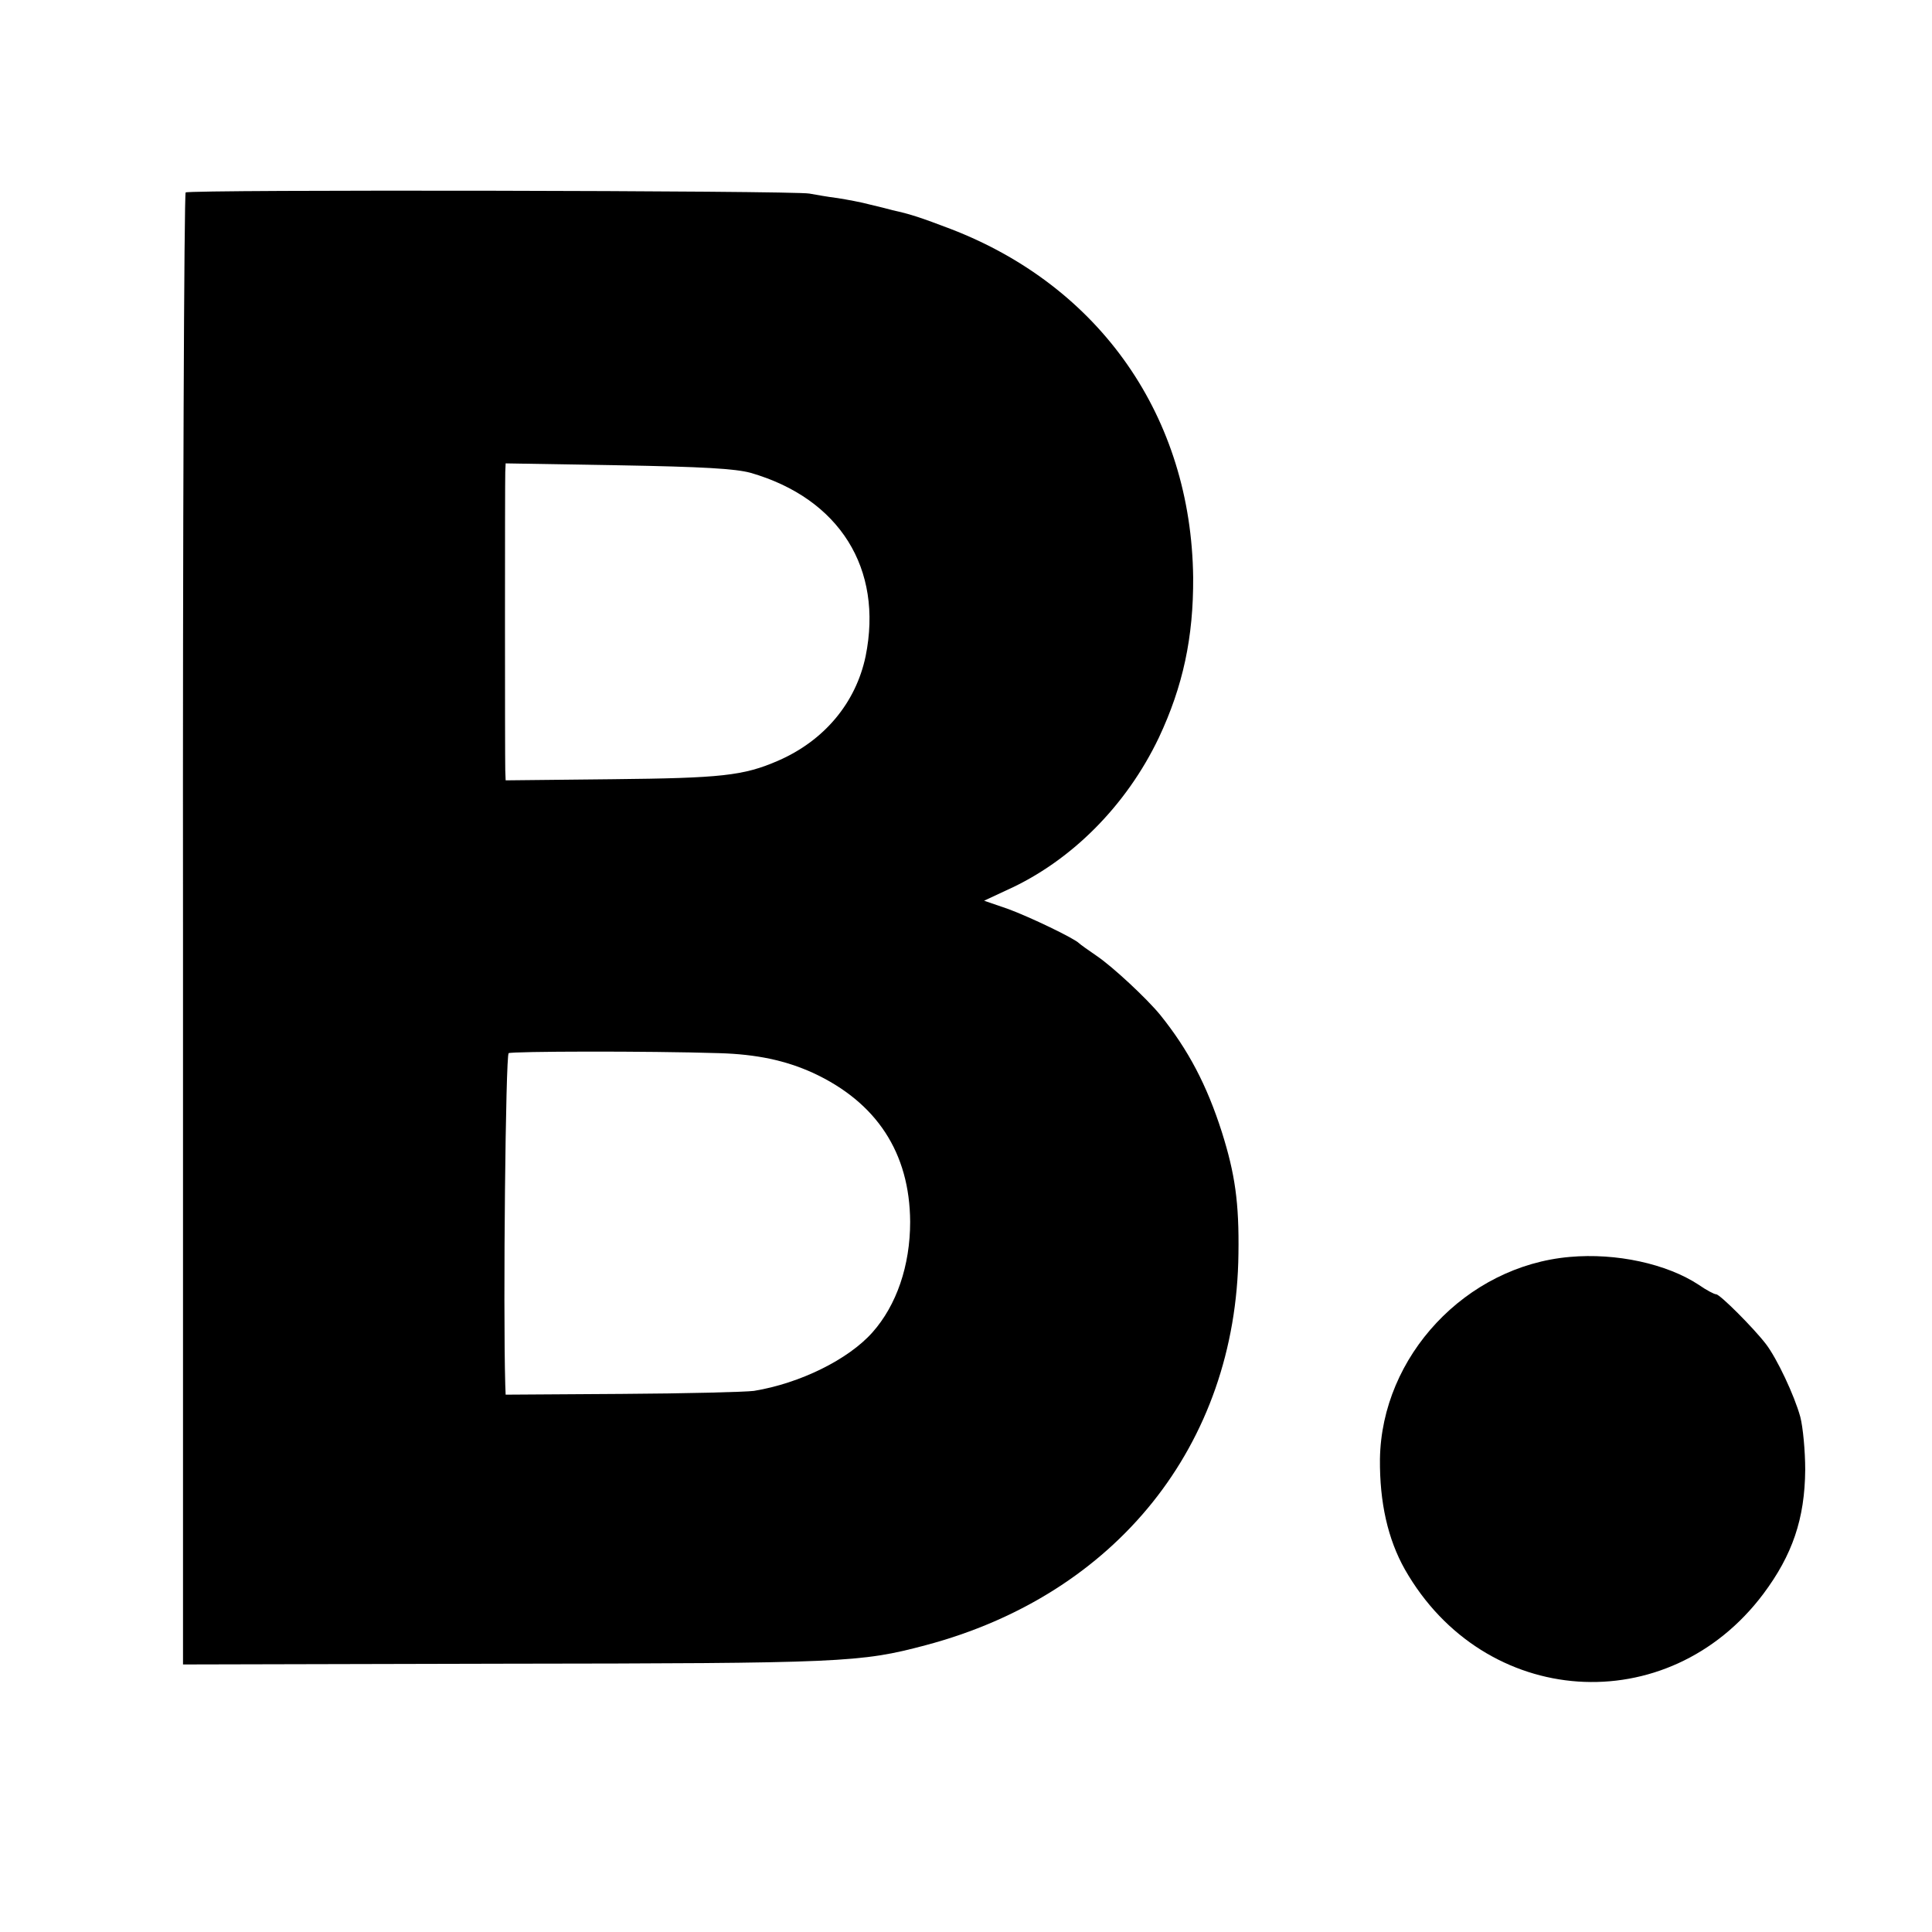
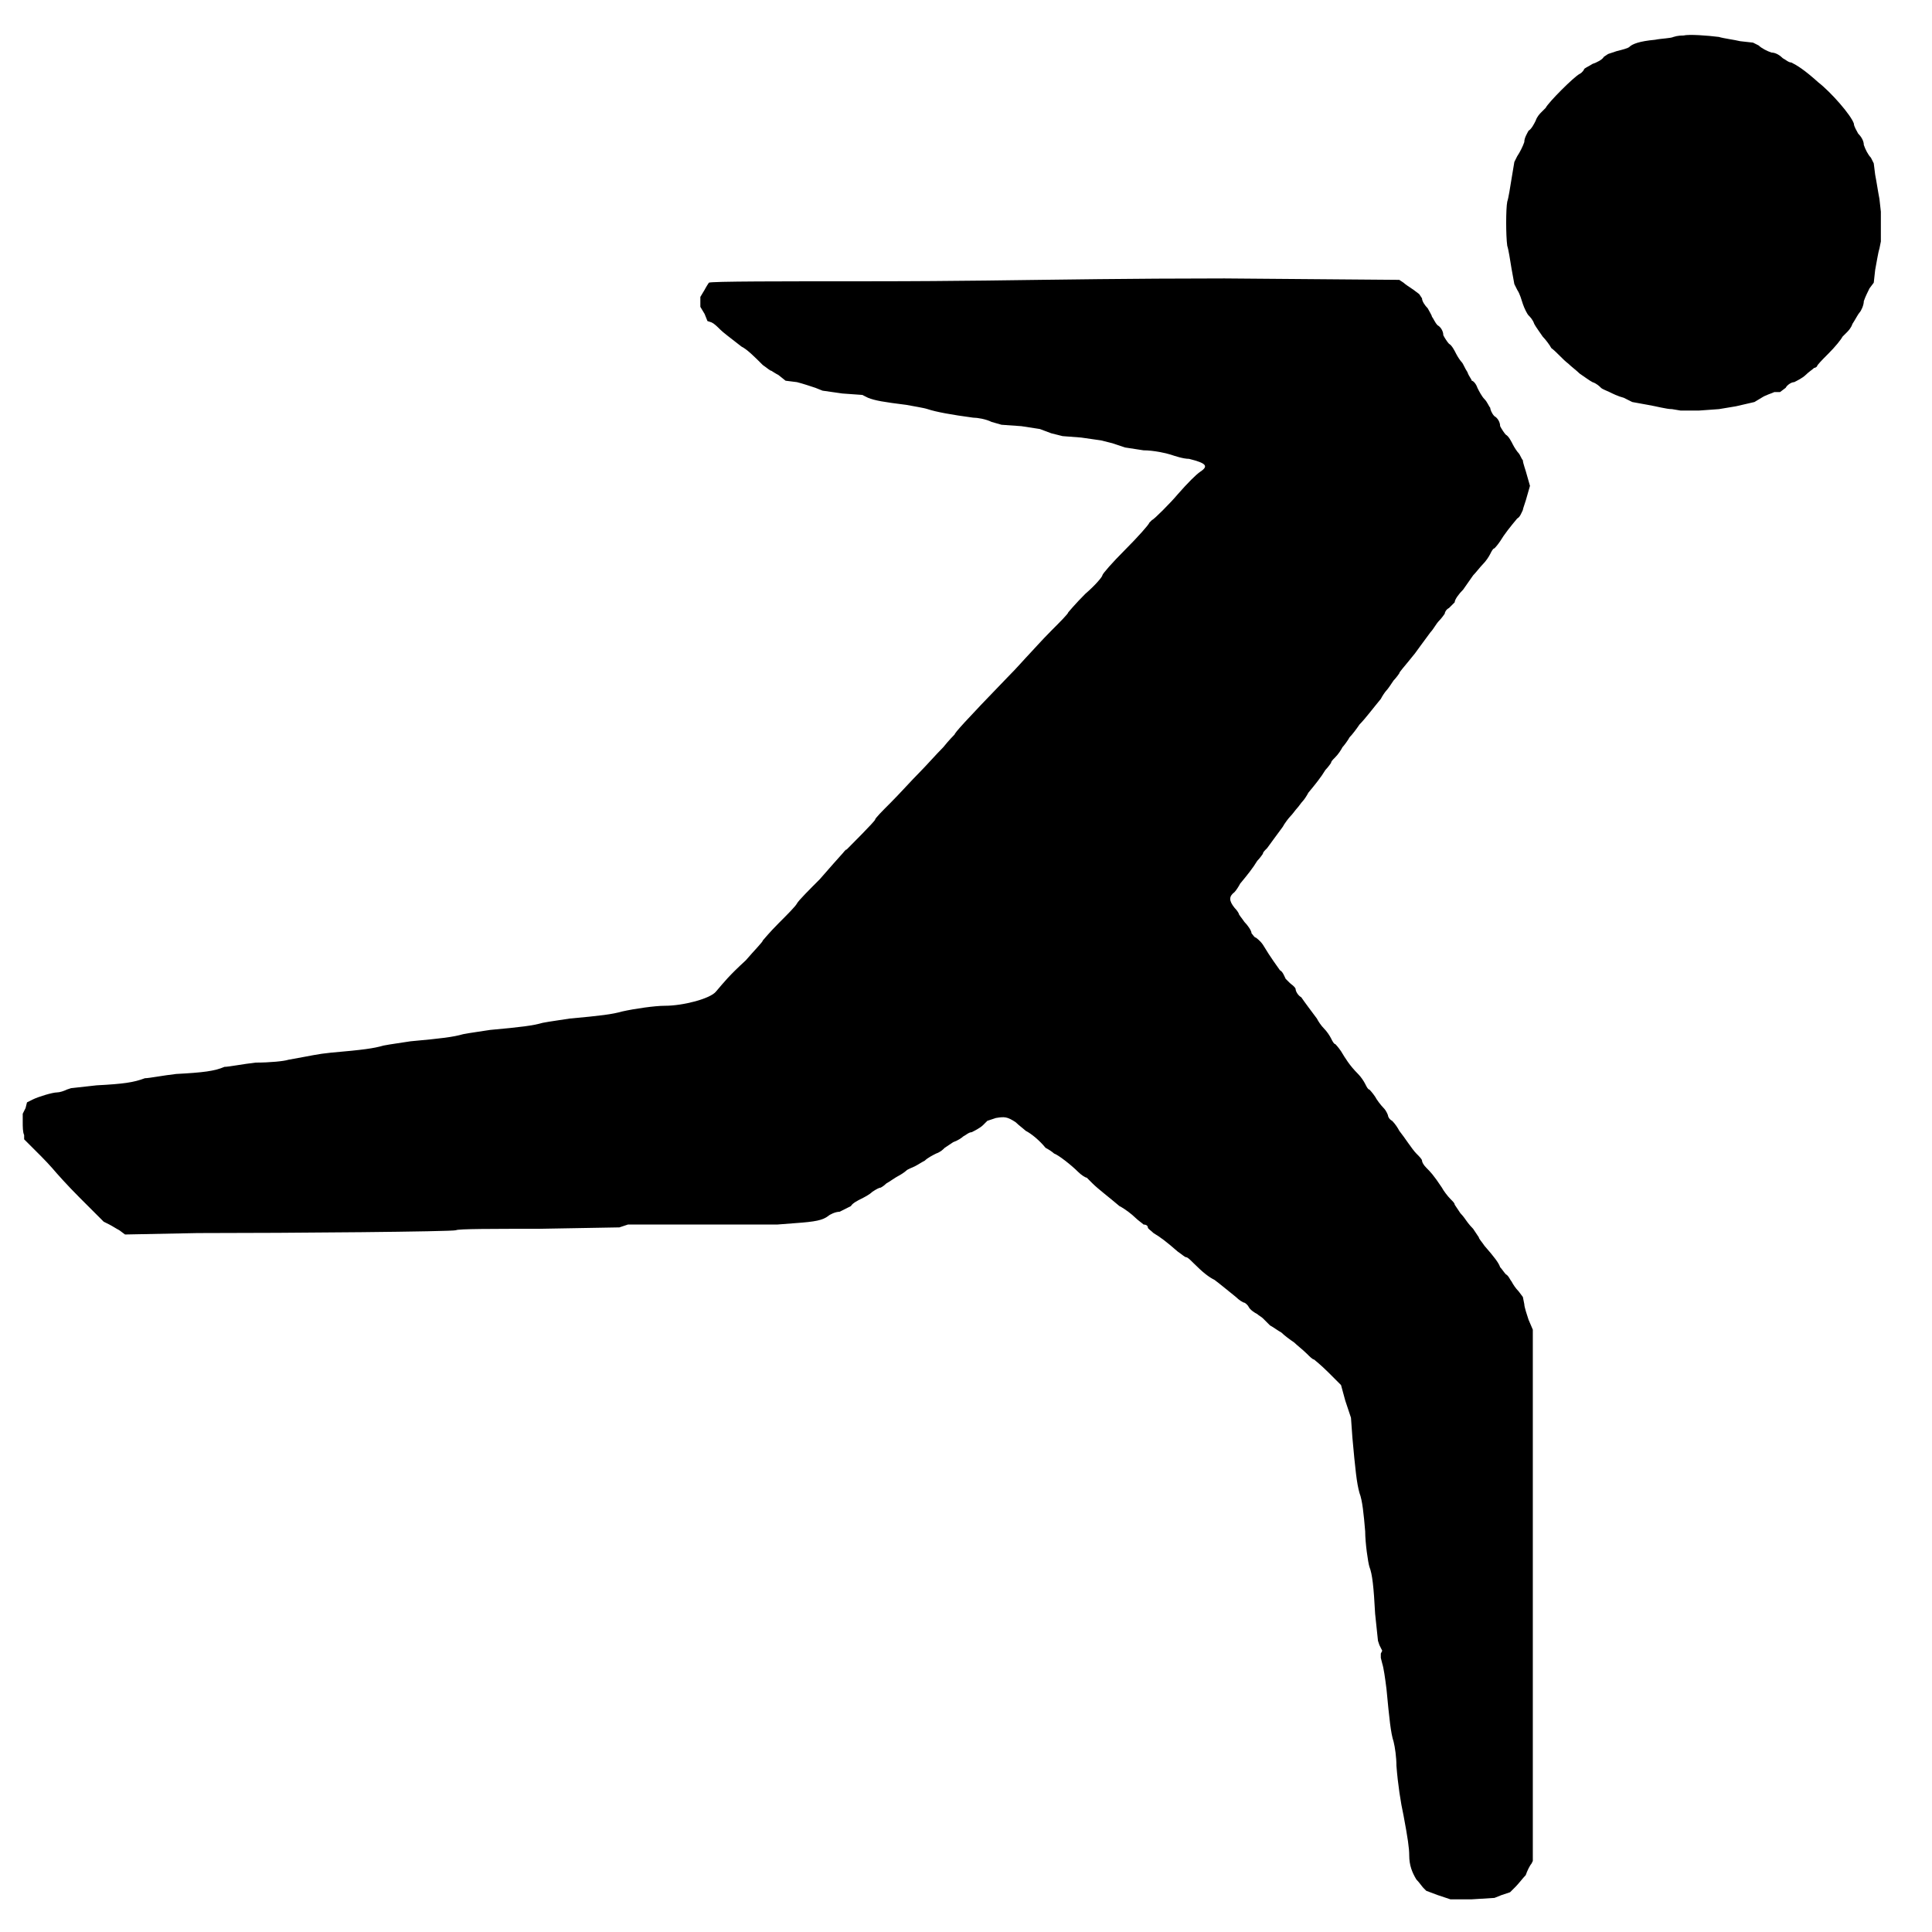
- <svg xmlns="http://www.w3.org/2000/svg" width="682.667" height="682.667" preserveAspectRatio="xMidYMid meet" version="1.0" viewBox="0 0 512 512">
-   <g fill="#000" stroke="none">
-     <path d="M492 4610 c-4 -3 -8 -882 -7 -1953 l0 -1948 850 2 c898 1 945 3 1118 49 505 134 823 531 829 1037 2 136 -9 212 -44 323 -40 125 -89 218 -163 310 -35 43 -126 128 -169 157 -22 15 -43 30 -46 33 -12 13 -131 70 -188 91 l-64 22 60 28 c171 77 317 224 403 404 64 136 92 266 91 425 -5 424 -245 770 -642 923 -79 30 -105 39 -155 50 -11 3 -38 10 -60 15 -22 6 -60 13 -85 17 -25 3 -58 9 -75 12 -36 8 -1643 11 -1653 3z m1497 -743 c236 -68 352 -254 305 -486 -26 -124 -110 -224 -232 -277 -92 -40 -151 -46 -439 -49 l-283 -3 -1 27 c-1 36 -1 760 0 790 l1 23 298 -5 c226 -4 310 -9 351 -20z m-82 -1538 c98 -3 174 -19 247 -52 169 -78 257 -212 258 -395 0 -116 -36 -221 -100 -293 -64 -72 -192 -135 -314 -155 -23 -3 -181 -7 -350 -8 l-308 -2 -1 26 c-6 210 1 874 9 879 9 5 366 6 559 0z" transform="translate(0,512) scale(0.1,-0.1)" />
-     <path d="M4160 1789 c-275 -24 -499 -263 -503 -536 -1 -115 21 -212 66 -292 210 -369 697 -402 950 -65 77 103 110 199 111 329 0 50 -6 113 -13 140 -16 58 -62 155 -91 193 -33 43 -122 132 -132 132 -5 0 -26 11 -46 25 -85 56 -219 85 -342 74z" transform="translate(0,512) scale(0.1,-0.1)" />
-   </g>
+ <svg xmlns="http://www.w3.org/2000/svg" viewBox="16 12 1360 1360">
+   <path fill="#000000" fill-rule="evenodd" d="M 1201 37 C 1200 37, 1197 37, 1194 38 C 1192 39, 1186 39, 1181 40 C 1170 41, 1165 43, 1163 45 C 1162 46, 1158 47, 1154 48 L 1148 50 1145 52 C 1144 54, 1140 56, 1137 57 C 1134 59, 1131 60, 1131 61 C 1131 61, 1130 63, 1128 64 C 1124 66, 1106 84, 1104 88 C 1103 89, 1101 91, 1101 91 C 1100 92, 1098 94, 1097 97 C 1096 99, 1094 103, 1092 104 C 1091 106, 1089 109, 1089 112 C 1088 115, 1086 119, 1084 122 L 1082 126 1080 138 C 1079 144, 1078 151, 1077 154 C 1076 159, 1076 178, 1077 185 C 1078 188, 1079 195, 1080 201 L 1082 212 1084 216 C 1086 219, 1087 223, 1088 226 C 1089 229, 1091 233, 1092 234 C 1093 235, 1095 237, 1096 240 C 1097 242, 1100 246, 1102 249 C 1104 251, 1107 255, 1108 257 C 1112 260, 1116 265, 1120 268 C 1122 270, 1126 273, 1128 275 C 1131 277, 1135 280, 1137 281 C 1140 282, 1142 284, 1143 285 C 1144 286, 1147 287, 1149 288 C 1151 289, 1155 291, 1159 292 L 1165 295 1176 297 C 1182 298, 1189 300, 1193 300 L 1199 301 1212 301 L 1226 300 1238 298 L 1251 295 1256 292 C 1259 290, 1263 289, 1265 288 L 1269 288 1273 285 C 1274 283, 1277 281, 1279 281 C 1281 280, 1285 278, 1287 276 C 1289 274, 1292 272, 1293 271 C 1294 271, 1295 270, 1295 270 C 1295 269, 1299 265, 1303 261 C 1308 256, 1312 251, 1313 249 C 1314 248, 1316 246, 1316 246 C 1317 245, 1319 243, 1320 240 C 1322 237, 1324 233, 1325 232 C 1326 231, 1328 227, 1328 224 C 1329 221, 1331 217, 1332 215 L 1335 211 1336 202 C 1337 197, 1338 190, 1339 187 L 1340 182 1340 171 L 1340 161 1339 152 C 1338 147, 1337 140, 1336 135 L 1335 127 1333 123 C 1331 121, 1329 117, 1328 114 C 1328 111, 1326 108, 1324 106 C 1323 104, 1321 101, 1321 99 C 1319 93, 1305 77, 1296 70 C 1286 61, 1281 58, 1277 56 C 1275 56, 1273 54, 1271 53 C 1269 51, 1266 49, 1263 49 C 1260 48, 1256 46, 1254 44 L 1250 42 1241 41 C 1237 40, 1229 39, 1226 38 C 1218 37, 1205 36, 1201 37 M 748 209 C 744 209, 690 210, 629 210 C 567 210, 516 210, 515 211 C 515 211, 513 214, 512 216 L 509 221 509 224 L 509 228 512 233 L 514 238 517 239 C 519 240, 521 242, 523 244 C 525 246, 529 249, 538 256 C 542 258, 547 263, 553 269 C 556 271, 558 273, 559 273 C 559 273, 562 275, 564 276 L 569 280 577 281 C 581 282, 587 284, 590 285 L 595 287 609 289 L 623 290 627 292 C 632 294, 638 295, 654 297 C 659 298, 666 299, 669 300 C 675 302, 686 304, 701 306 C 704 306, 710 307, 714 309 L 721 311 735 312 L 748 314 756 317 L 764 319 777 320 L 791 322 799 324 L 808 327 821 329 C 828 329, 837 331, 840 332 C 843 333, 849 335, 853 335 C 865 338, 867 340, 861 344 C 858 346, 852 352, 845 360 C 840 366, 828 378, 827 378 C 827 378, 826 379, 825 380 C 825 381, 817 390, 808 399 C 799 408, 792 416, 792 417 C 792 418, 787 424, 780 430 C 773 437, 768 443, 768 443 C 768 444, 762 450, 756 456 C 749 463, 742 471, 740 473 C 738 475, 732 482, 725 489 C 695 520, 688 528, 688 529 C 688 529, 684 533, 680 538 C 675 543, 668 551, 663 556 C 658 561, 649 571, 643 577 C 637 583, 632 588, 632 589 C 632 590, 614 608, 612 610 C 611 610, 610 612, 608 614 C 607 615, 600 623, 593 631 C 586 638, 578 646, 577 648 C 576 650, 570 656, 564 662 C 558 668, 553 674, 553 674 C 553 675, 547 681, 541 688 C 529 699, 526 703, 520 710 C 516 715, 497 720, 484 720 C 477 720, 463 722, 454 724 C 447 726, 439 727, 417 729 C 411 730, 403 731, 398 732 C 391 734, 383 735, 361 737 C 355 738, 347 739, 342 740 C 335 742, 327 743, 305 745 C 299 746, 291 747, 286 748 C 279 750, 272 751, 249 753 C 239 754, 236 755, 219 758 C 216 759, 206 760, 196 760 C 187 761, 177 763, 174 763 C 167 766, 159 767, 140 768 C 131 769, 121 771, 118 771 C 110 774, 103 775, 84 776 L 66 778 63 779 C 61 780, 58 781, 56 781 C 53 781, 43 784, 39 786 L 35 788 34 792 L 32 796 32 802 C 32 805, 32 809, 33 811 L 33 814 45 826 C 51 832, 56 838, 56 838 C 56 838, 63 846, 72 855 L 89 872 93 874 C 95 875, 98 877, 100 878 L 104 881 155 880 C 223 880, 334 879, 337 878 C 338 877, 364 877, 395 877 L 452 876 455 875 L 458 874 511 874 L 563 874 576 873 C 590 872, 595 871, 599 868 C 600 867, 604 865, 607 865 C 609 864, 613 862, 615 861 C 616 859, 620 857, 622 856 C 624 855, 628 853, 630 851 C 633 849, 635 848, 636 848 C 636 848, 638 847, 640 845 C 642 844, 646 841, 648 840 C 650 839, 653 837, 654 836 C 655 835, 658 834, 660 833 C 662 832, 665 830, 667 829 C 669 827, 673 825, 675 824 C 678 823, 680 821, 681 820 C 681 820, 684 818, 687 816 C 690 815, 693 813, 694 812 C 696 811, 698 809, 700 809 C 702 808, 706 806, 708 804 L 711 801 717 799 C 723 798, 725 798, 731 802 C 733 804, 737 807, 738 808 C 742 810, 748 815, 752 820 C 754 821, 757 823, 758 824 C 761 825, 770 832, 775 837 C 777 839, 780 841, 781 841 C 782 842, 784 844, 785 845 C 789 849, 797 855, 804 861 C 808 863, 813 867, 815 869 C 817 871, 820 873, 821 874 C 823 874, 824 875, 824 876 C 824 877, 826 878, 828 880 C 833 883, 837 886, 845 893 C 848 895, 850 897, 851 897 C 852 897, 854 899, 856 901 C 863 908, 867 911, 871 913 C 875 916, 881 921, 886 925 C 888 927, 891 929, 892 929 C 892 929, 894 930, 895 932 C 896 934, 899 936, 901 937 C 902 938, 904 939, 905 940 C 906 941, 908 943, 910 945 C 912 946, 916 949, 918 950 C 920 952, 924 955, 927 957 C 929 959, 933 962, 936 965 C 938 967, 940 969, 941 969 C 941 969, 946 973, 951 978 L 960 987 963 998 L 967 1010 968 1024 C 970 1046, 971 1056, 973 1063 C 975 1068, 976 1078, 977 1090 C 977 1098, 979 1112, 980 1115 C 982 1120, 983 1129, 984 1148 L 986 1167 987 1170 L 989 1174 988 1176 L 988 1179 989 1183 C 990 1186, 991 1193, 992 1201 C 994 1222, 995 1232, 997 1238 C 998 1242, 999 1249, 999 1255 C 1000 1268, 1002 1281, 1004 1290 C 1007 1306, 1008 1313, 1008 1318 C 1008 1325, 1010 1330, 1013 1335 C 1015 1337, 1017 1340, 1018 1341 L 1020 1343 1028 1346 L 1037 1349 1052 1349 L 1068 1348 1073 1346 L 1079 1344 1083 1340 C 1085 1338, 1088 1334, 1090 1332 C 1091 1329, 1093 1325, 1094 1324 L 1095 1322 1095 1135 L 1095 948 1092 941 C 1091 938, 1089 932, 1089 930 L 1088 925 1085 921 C 1083 919, 1081 916, 1080 914 C 1079 913, 1078 910, 1076 909 C 1075 908, 1073 905, 1072 904 C 1071 901, 1068 897, 1061 889 C 1059 886, 1057 884, 1057 883 C 1057 883, 1055 880, 1053 877 C 1050 874, 1048 871, 1048 871 C 1048 871, 1046 868, 1044 866 C 1042 863, 1040 860, 1040 860 C 1040 859, 1039 858, 1037 856 C 1035 854, 1032 850, 1031 848 C 1025 839, 1023 837, 1020 834 C 1018 832, 1017 830, 1017 829 C 1017 828, 1015 826, 1013 824 C 1010 821, 1005 813, 1001 808 C 1000 806, 998 803, 996 801 C 994 800, 993 798, 993 797 C 993 797, 992 794, 990 792 C 988 790, 985 786, 984 784 C 982 781, 980 779, 980 779 C 979 779, 978 777, 977 775 C 976 773, 974 770, 972 768 C 966 762, 963 757, 960 752 C 958 749, 956 747, 956 747 C 955 747, 954 745, 953 743 C 952 741, 950 738, 948 736 C 946 734, 944 731, 943 729 C 940 725, 934 717, 932 714 C 930 713, 928 710, 928 708 C 927 706, 925 705, 924 704 C 924 704, 922 702, 921 701 C 920 699, 919 696, 917 695 C 915 692, 911 687, 905 677 C 903 674, 900 672, 900 672 C 899 672, 898 670, 897 669 C 897 667, 894 663, 892 661 C 890 658, 888 656, 888 655 C 888 655, 887 653, 885 651 C 881 646, 881 643, 885 640 C 886 639, 888 636, 889 634 C 894 628, 898 623, 901 618 C 903 616, 905 613, 905 613 C 905 612, 906 611, 908 609 C 911 605, 913 602, 919 594 C 920 592, 923 588, 924 587 C 926 585, 928 582, 929 581 C 930 580, 932 577, 933 576 C 934 575, 936 572, 937 570 C 942 564, 946 559, 949 554 C 951 552, 953 549, 953 549 C 953 548, 954 547, 956 545 C 958 543, 960 540, 961 538 C 962 537, 965 533, 966 531 C 968 529, 971 525, 973 522 C 977 518, 983 510, 988 504 C 989 502, 991 499, 992 498 C 993 497, 995 494, 997 491 C 999 489, 1001 486, 1001 486 C 1001 485, 1004 482, 1012 472 C 1015 468, 1017 465, 1023 457 C 1025 455, 1027 451, 1029 449 C 1031 447, 1033 444, 1033 444 C 1033 443, 1034 441, 1036 440 C 1037 439, 1039 437, 1040 436 C 1040 434, 1043 430, 1046 427 C 1048 424, 1051 420, 1053 417 C 1055 415, 1058 411, 1060 409 C 1062 407, 1064 404, 1065 402 C 1066 400, 1067 398, 1068 398 C 1068 398, 1070 396, 1072 393 C 1075 388, 1079 383, 1084 377 C 1086 376, 1087 373, 1088 371 C 1088 370, 1090 365, 1091 361 L 1093 354 1091 347 C 1090 343, 1088 338, 1088 336 C 1087 335, 1086 332, 1085 331 C 1084 330, 1082 327, 1081 325 C 1080 323, 1078 319, 1076 318 C 1075 317, 1073 314, 1072 312 C 1072 309, 1070 306, 1068 305 C 1066 303, 1065 300, 1065 299 C 1064 298, 1063 295, 1061 293 C 1059 291, 1057 287, 1056 285 C 1055 282, 1053 280, 1052 280 C 1052 279, 1050 277, 1049 274 C 1047 271, 1046 268, 1045 267 C 1044 266, 1042 263, 1041 261 C 1040 259, 1038 255, 1036 254 C 1035 253, 1033 250, 1032 248 C 1032 245, 1030 242, 1028 241 C 1026 239, 1025 236, 1024 235 C 1024 234, 1022 231, 1021 229 C 1019 227, 1017 224, 1017 222 L 1015 219 1011 216 C 1008 214, 1005 212, 1004 211 L 1001 209 878 208 C 811 208, 752 209, 748 209" />
</svg>
